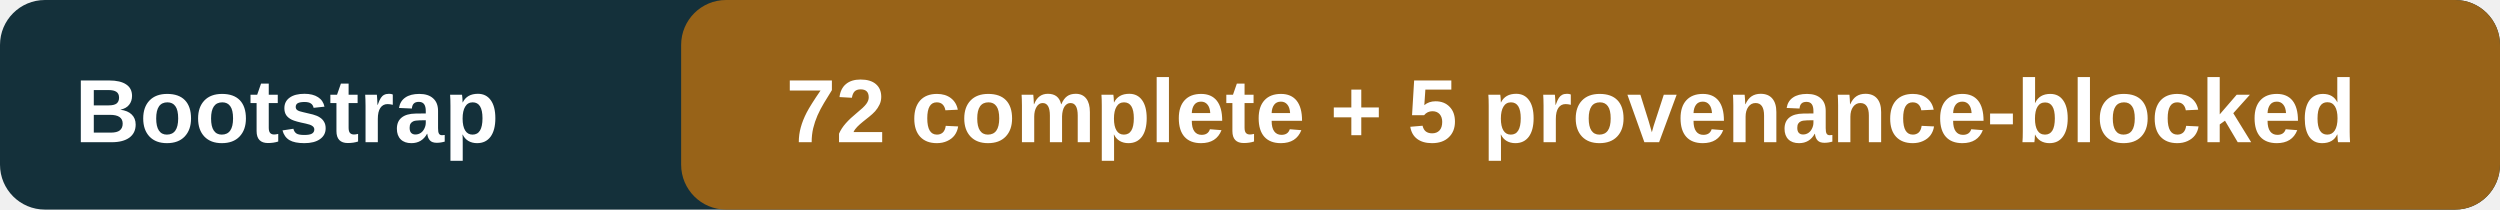
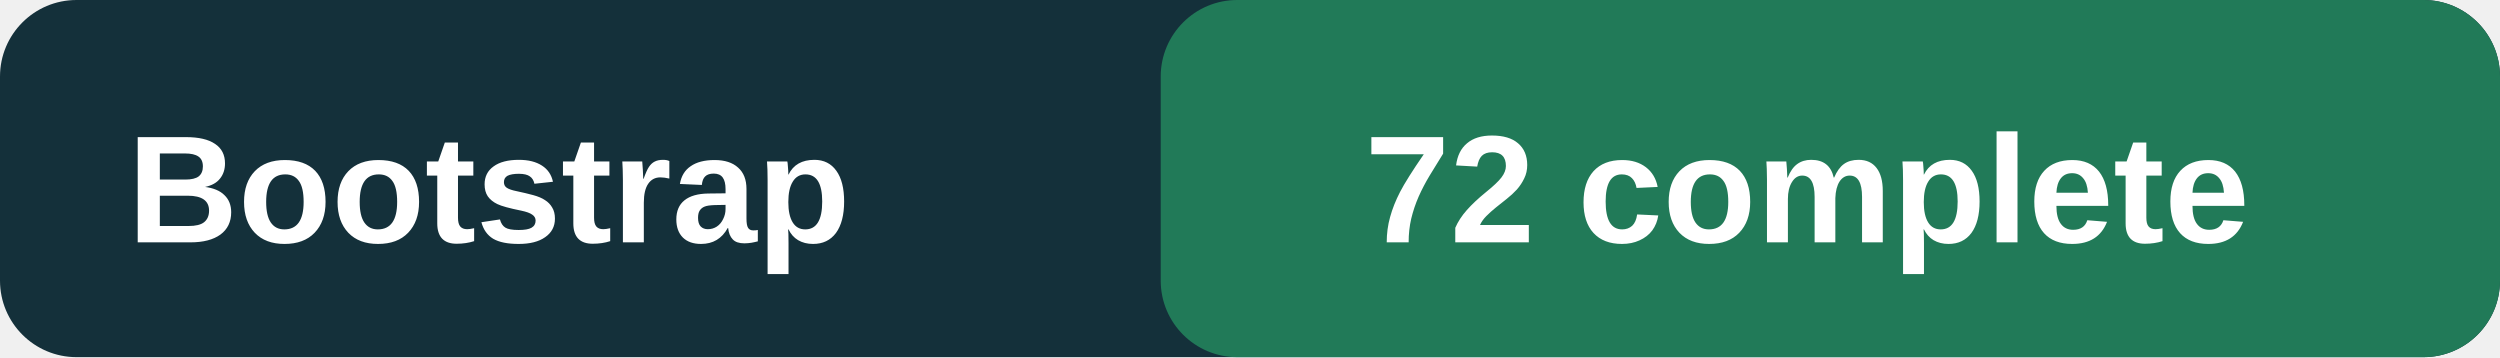
- <svg xmlns="http://www.w3.org/2000/svg" width="334" height="28" viewBox="0 0 334 28" role="img" aria-label="Bootstrap: 72 complete and 5 provenance-blocked">
-   <rect width="334" height="28" rx="6" fill="#14303a" />
-   <rect x="91" width="243" height="28" rx="6" fill="#986318" />
+ <svg xmlns="http://www.w3.org/2000/svg" width="196" height="28" viewBox="0 0 196 28" role="img" aria-label="Bootstrap: 72 complete">
+   <rect width="196" height="28" rx="6" fill="#14303a" />
+   <rect x="91" width="105" height="28" rx="6" fill="#217a58" />
  <text x="10" y="19" fill="#ffffff" font-family="system-ui,'Segoe UI',Arial" font-size="12" font-weight="650">Bootstrap</text>
-   <text x="105" y="19" fill="#ffffff" font-family="system-ui,'Segoe UI',Arial" font-size="12" font-weight="700">72 complete + 5 provenance-blocked</text>
+   <text x="107" y="19" fill="#ffffff" font-family="system-ui,'Segoe UI',Arial" font-size="12" font-weight="700">72 complete</text>
</svg>
